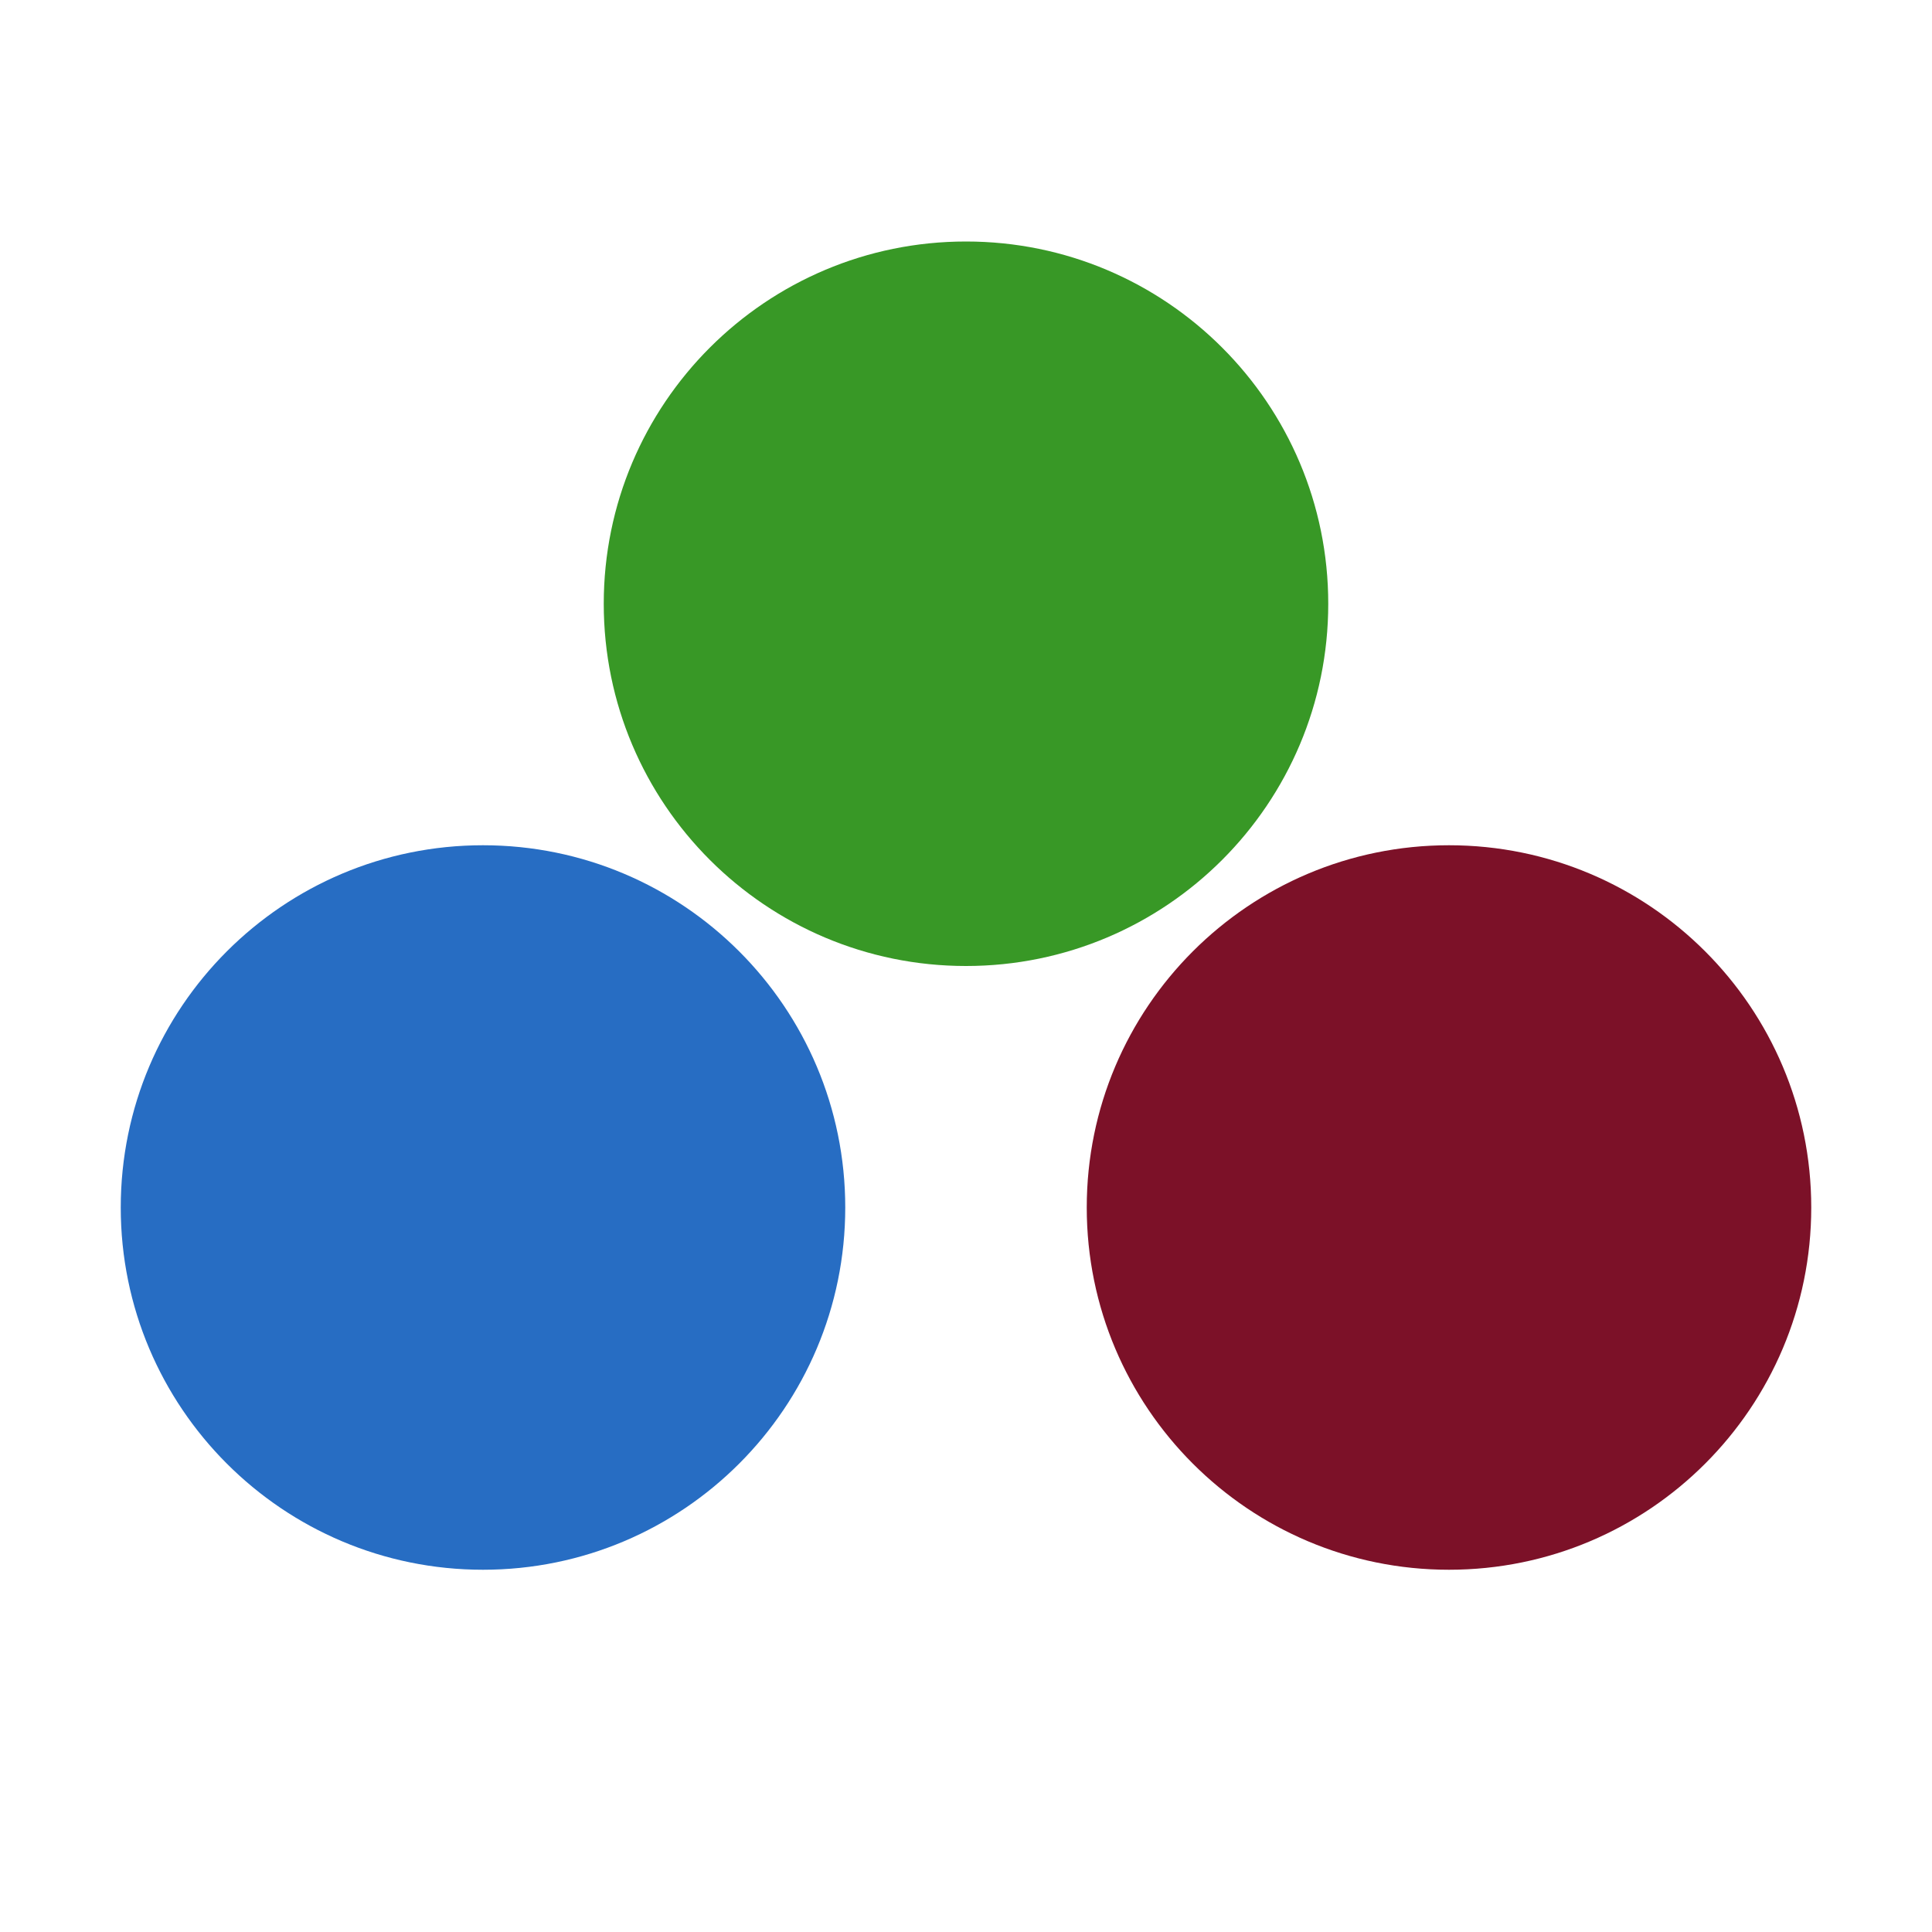
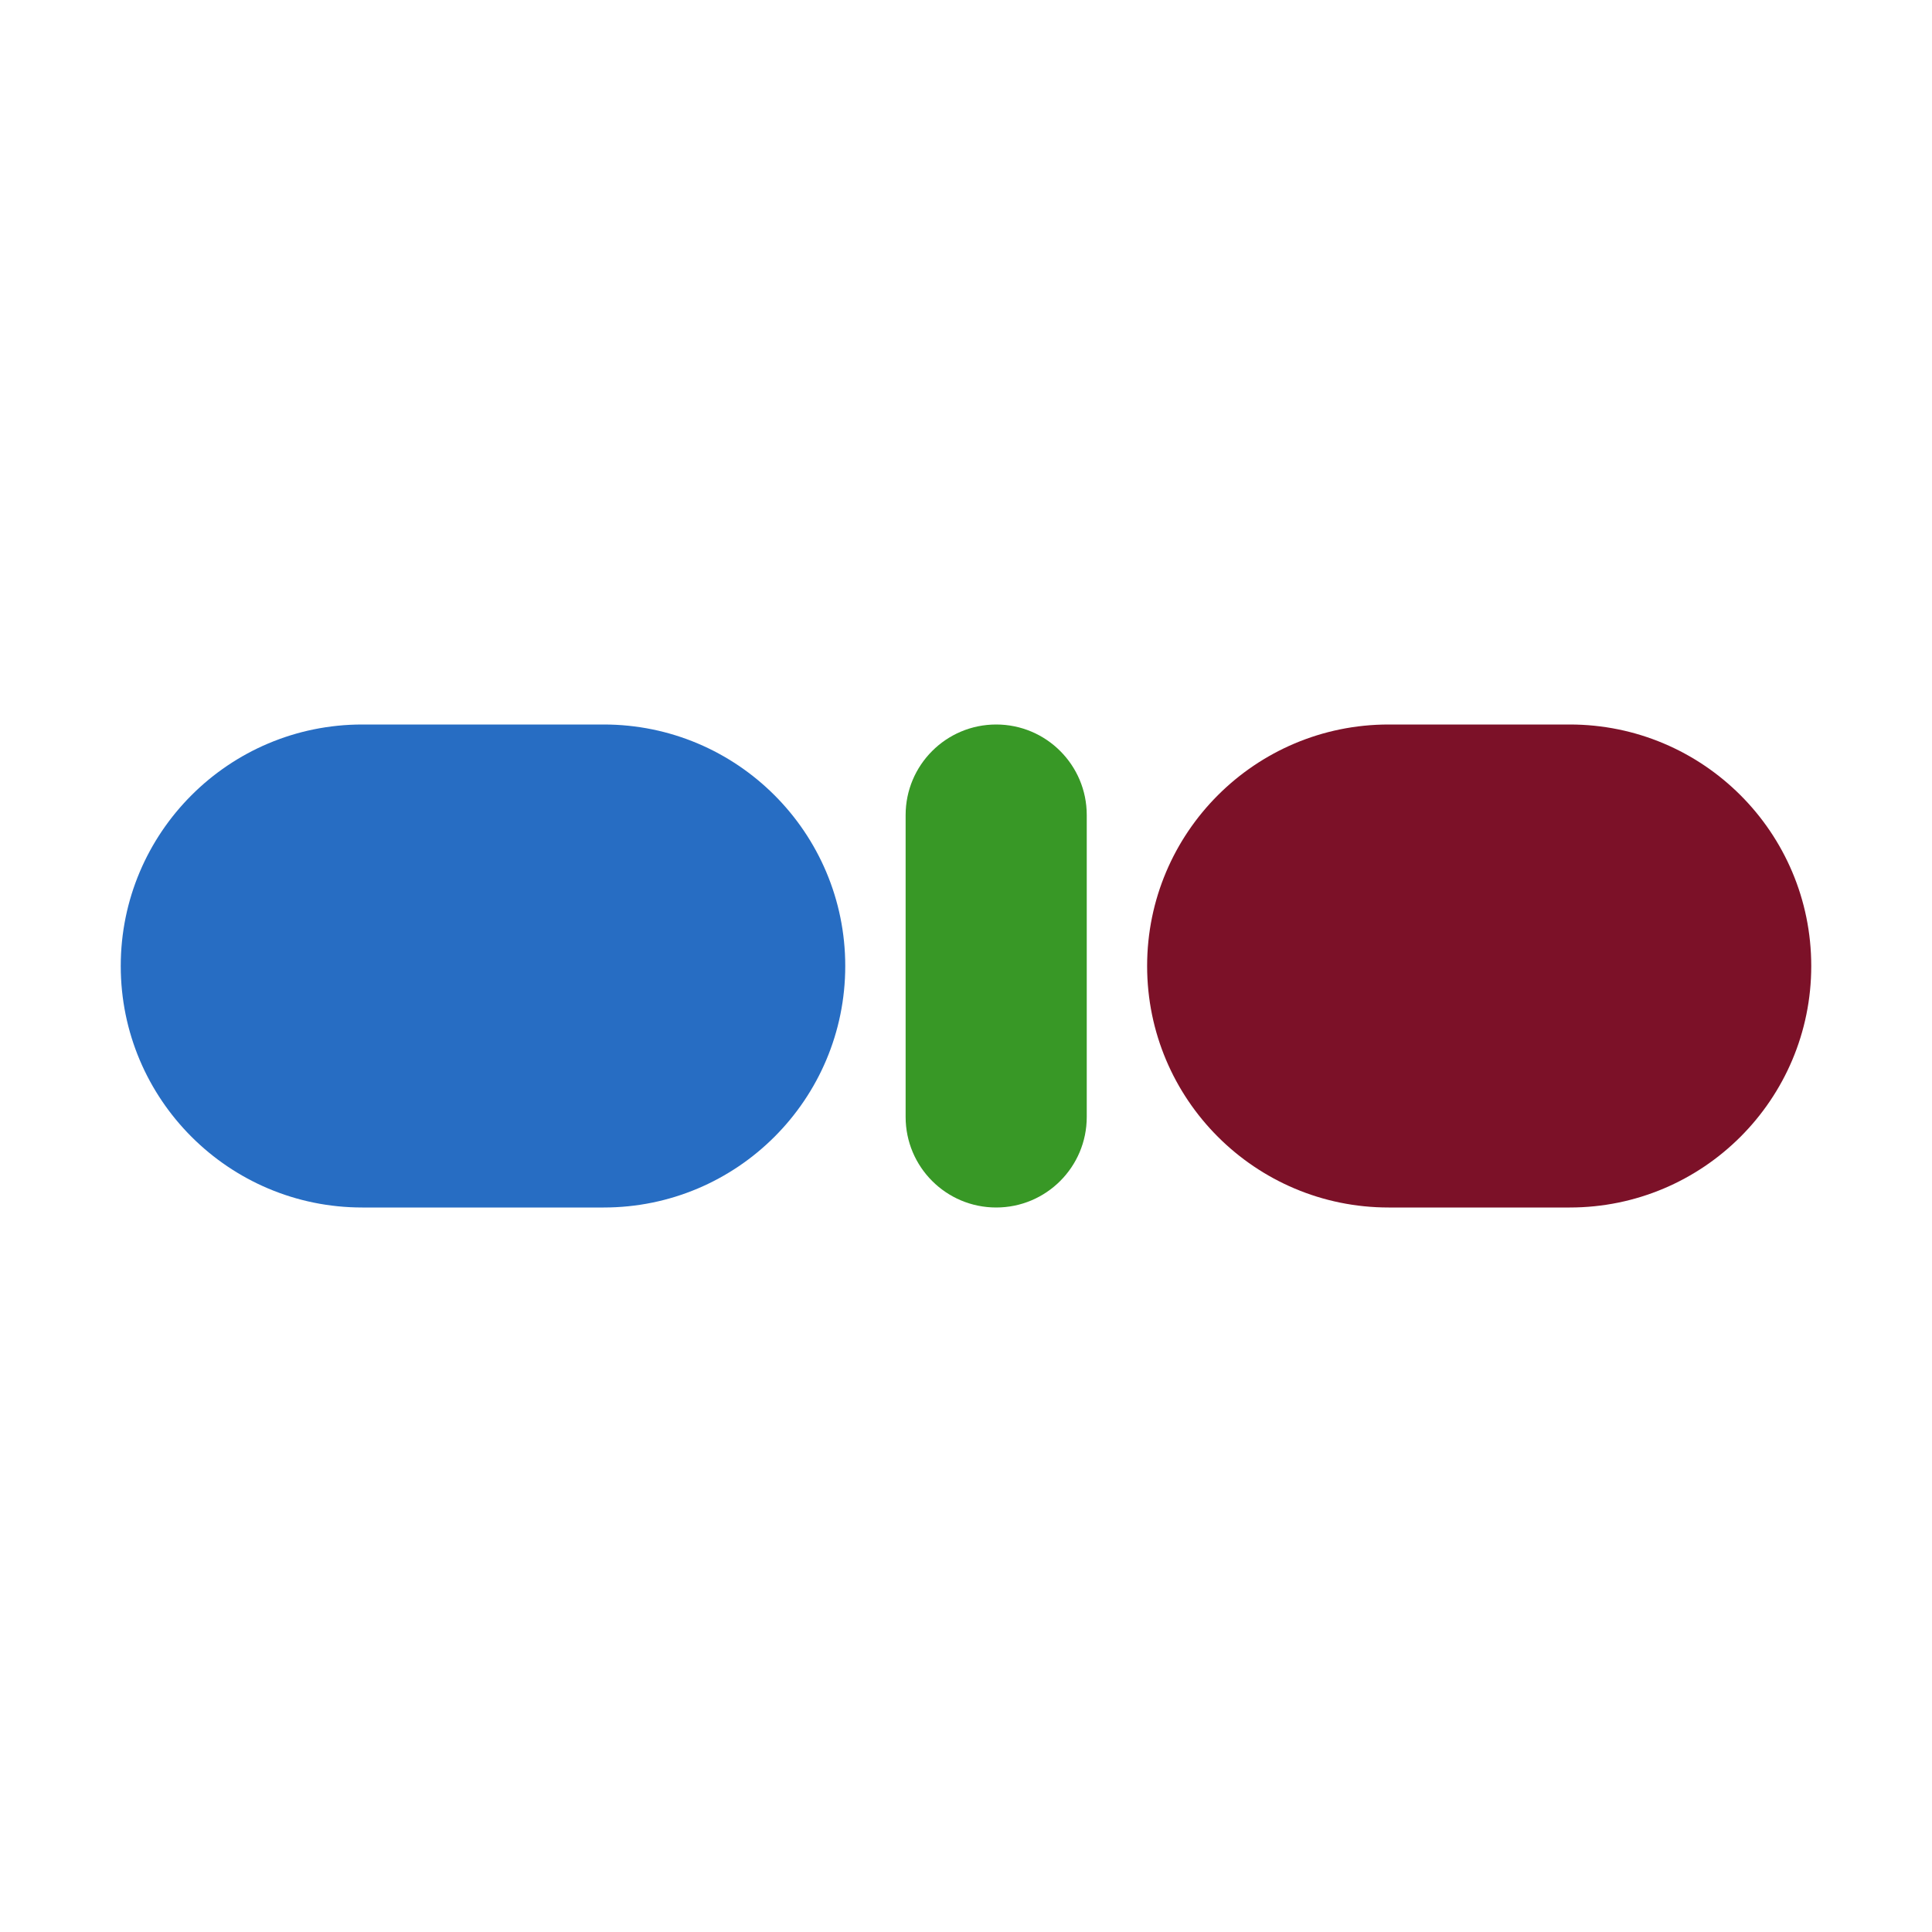
<svg xmlns="http://www.w3.org/2000/svg" viewBox="0 0 32 32">
-   <circle cx="8" cy="20" r="6" fill="#276DC3" />
-   <circle cx="16" cy="10" r="6" fill="#389826" />
-   <circle cx="24" cy="20" r="6" fill="#7C1128" />
+   <rect x="2" y="12" width="12" height="8" rx="4" fill="#276DC3" />
+   <rect x="15" y="12" width="3" height="8" rx="1.5" fill="#389826" />
+   <rect x="19" y="12" width="11" height="8" rx="4" fill="#7C1128" />
</svg>
